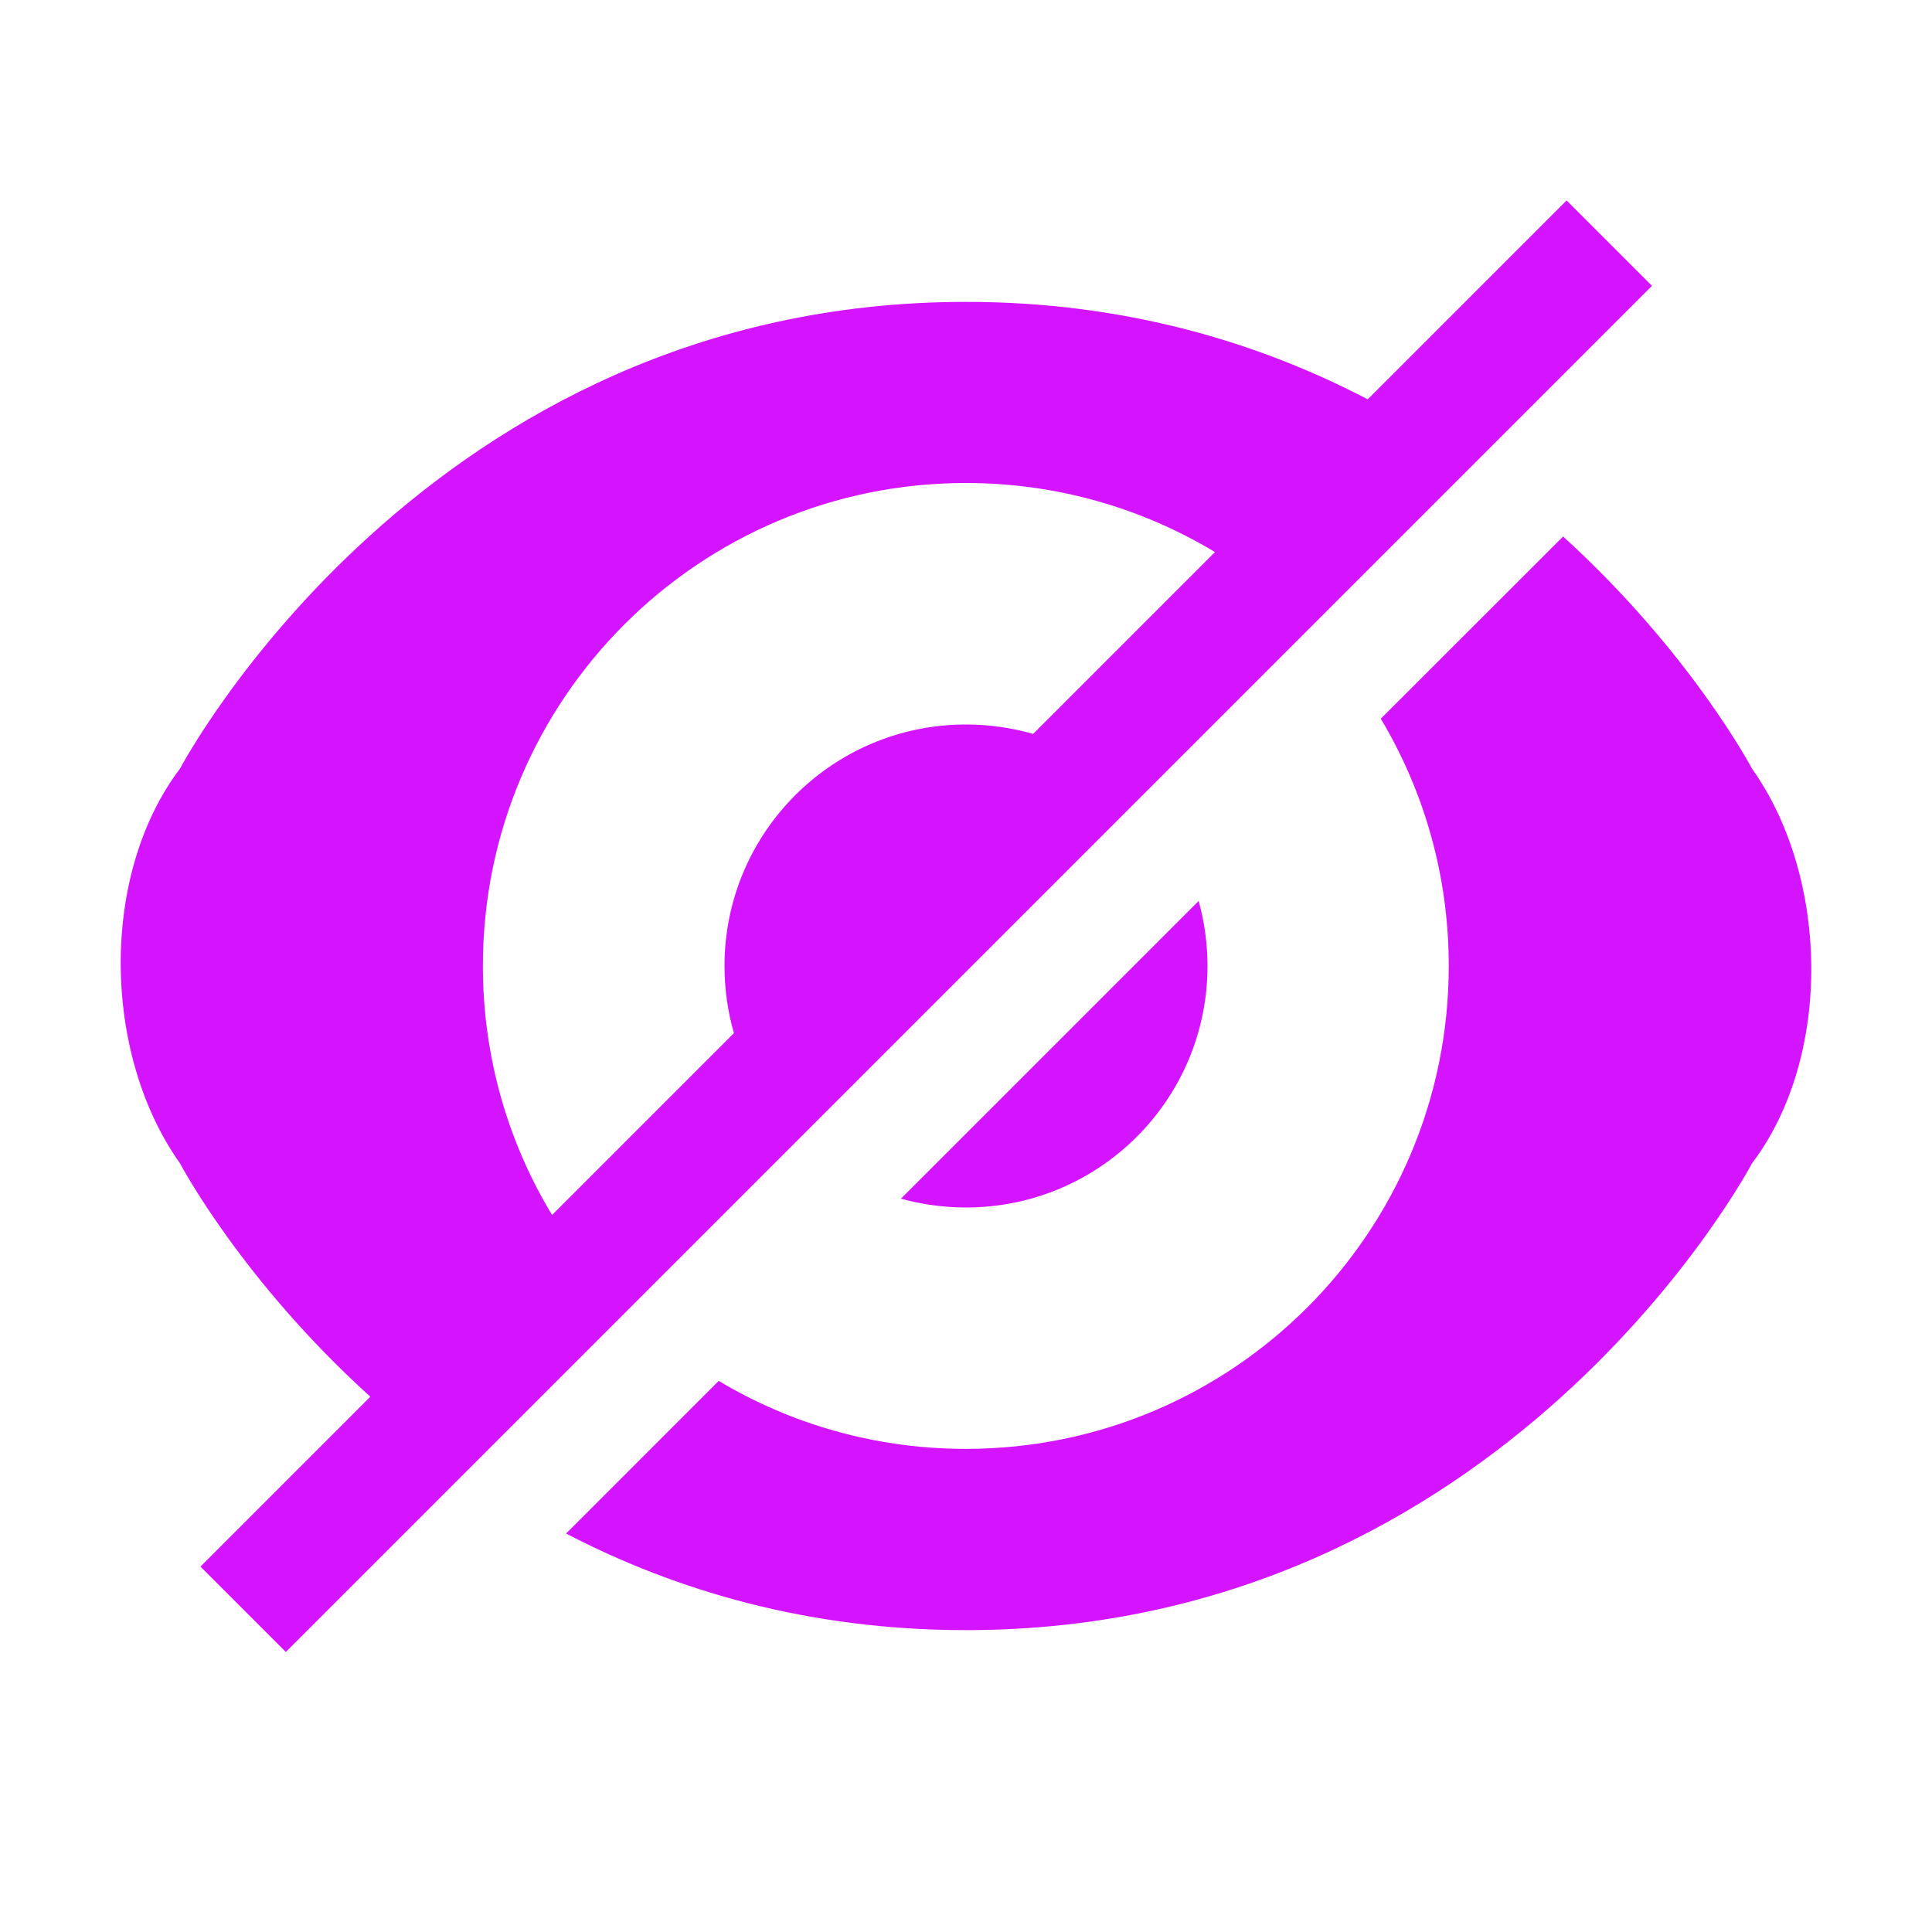
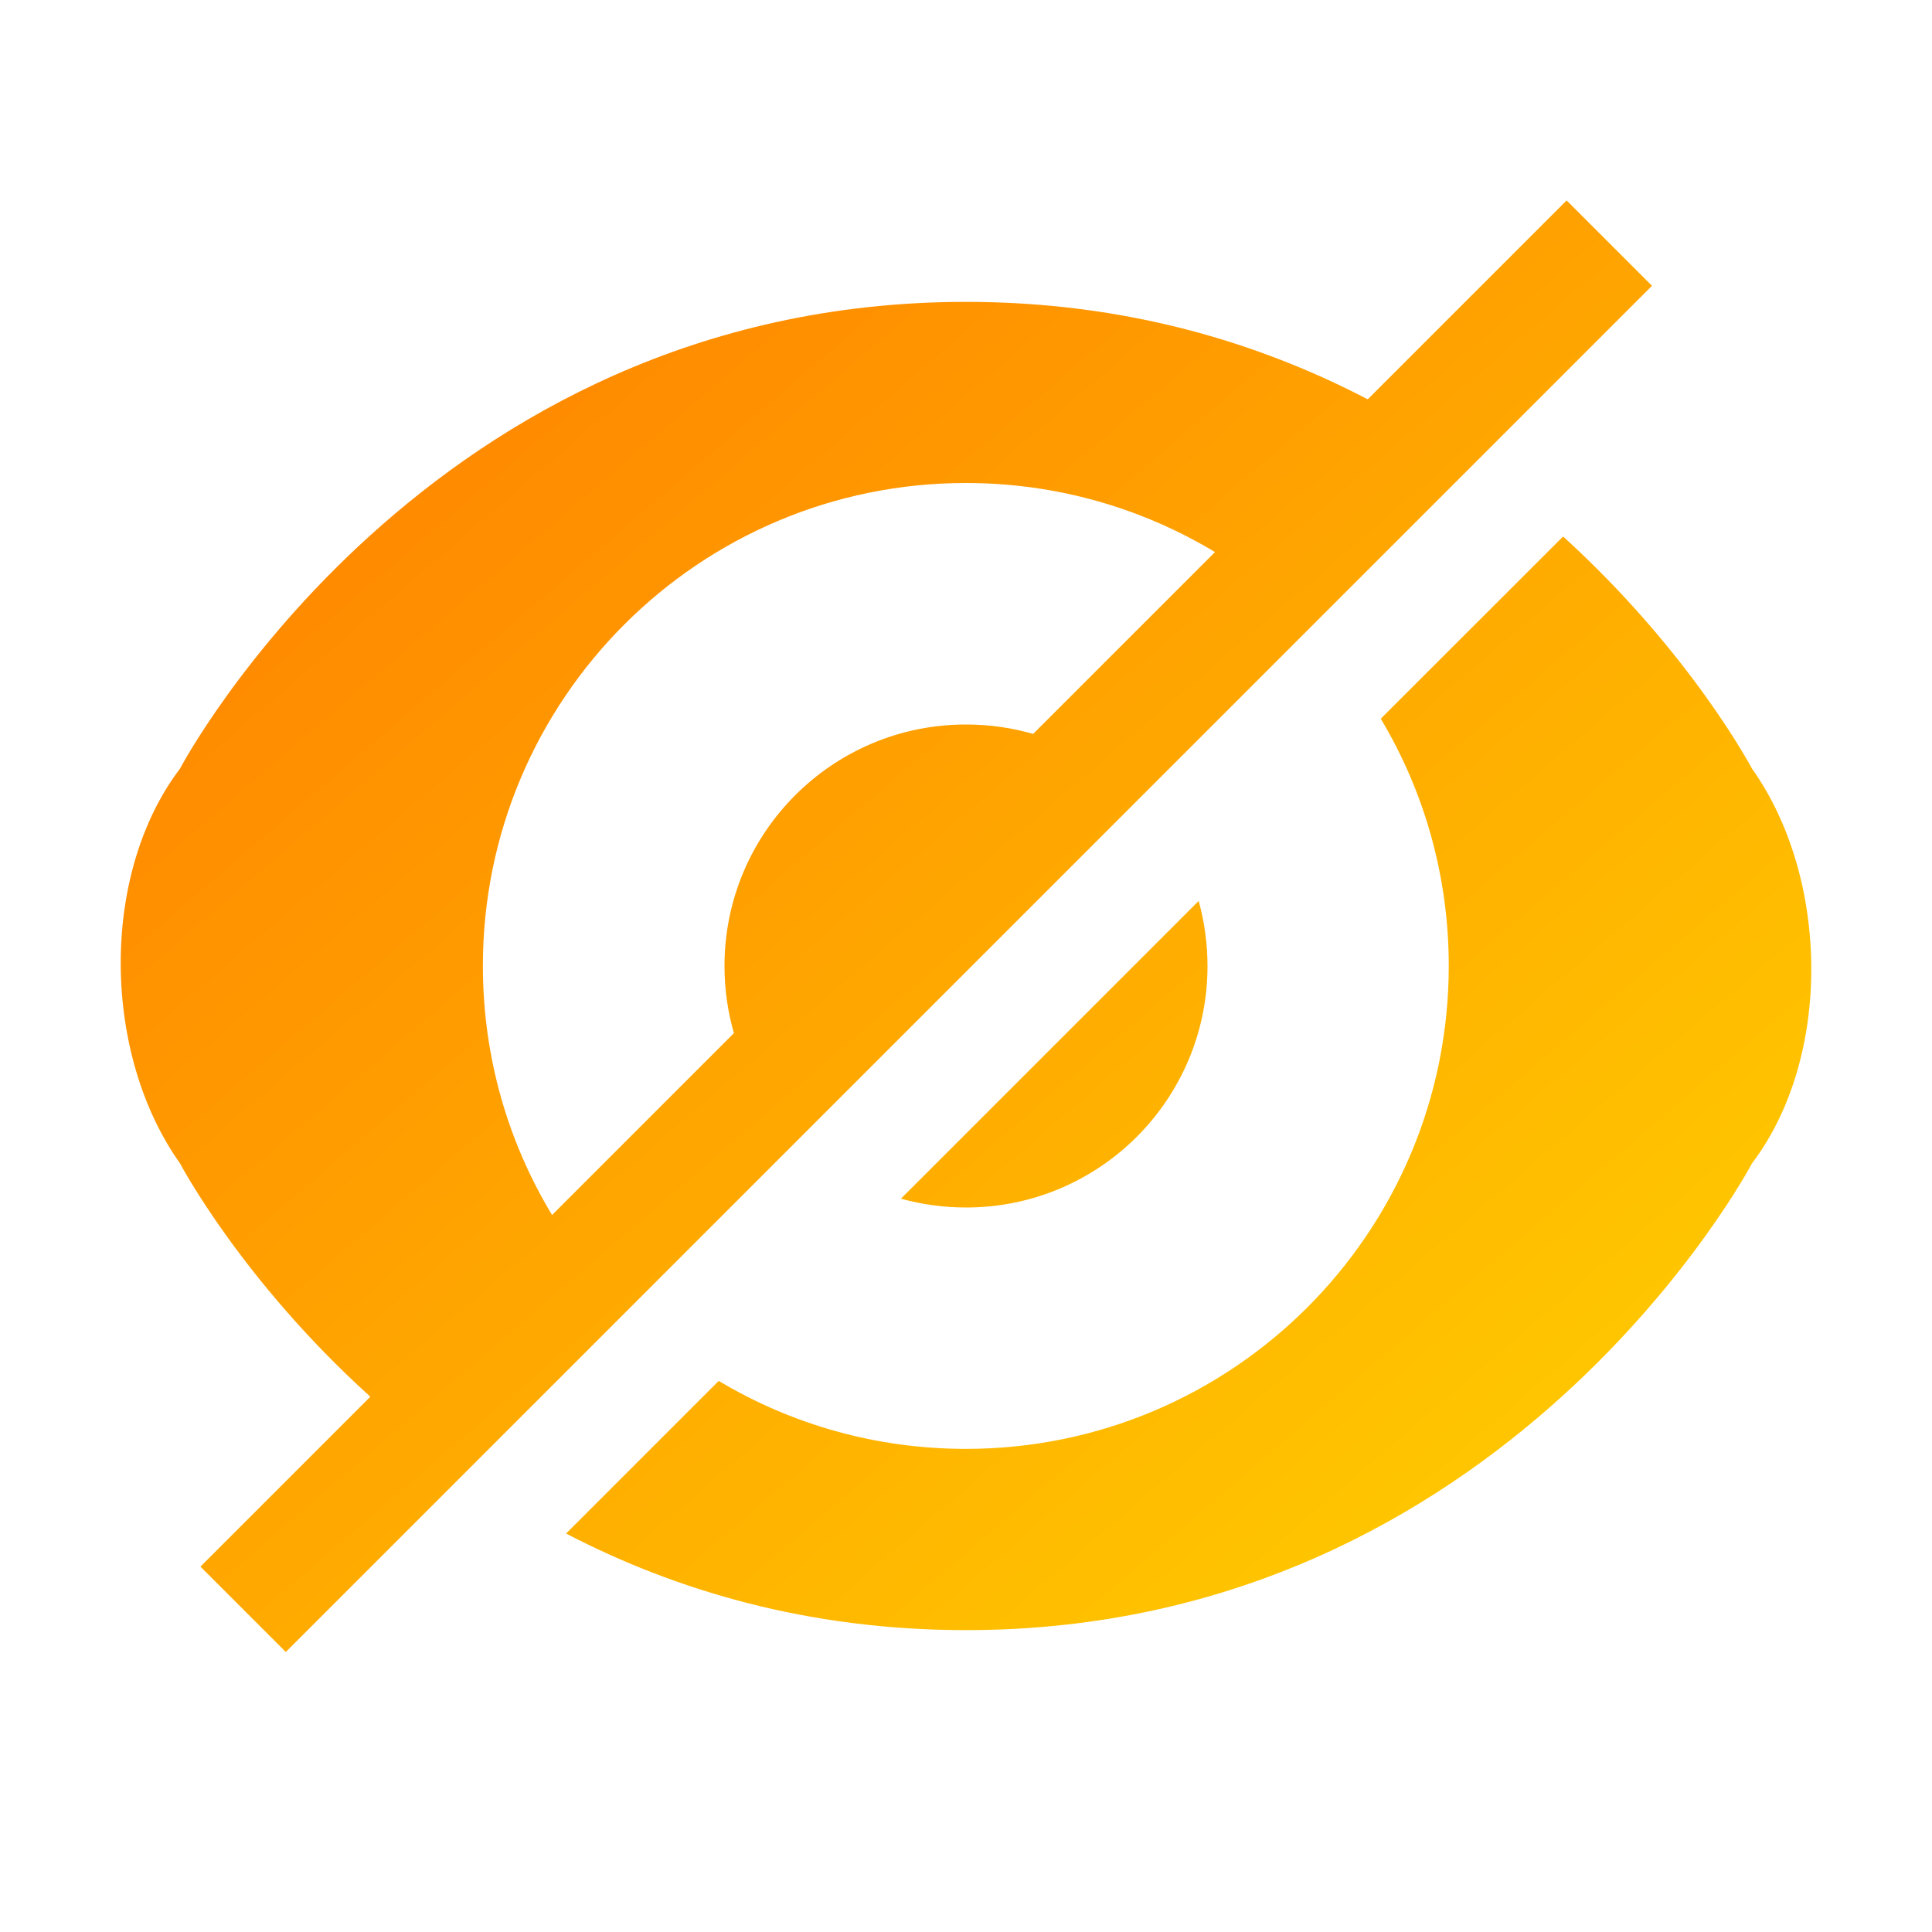
<svg xmlns="http://www.w3.org/2000/svg" width="16px" height="16px" viewBox="0 0 16 16" version="1.1">
  <defs />
  <g id="Page-1" stroke="none" stroke-width="1" fill="none" fill-rule="evenodd">
-     <g id="hide-icon-active" fill="#d414ff">
+     <defs>
+       <linearGradient id="bhutan-gradient" x1="0%" y1="0%" x2="100%" y2="100%">
+         <stop offset="0%" stop-color="#FF7A00" />
+         <stop offset="100%" stop-color="#FFD400" />
+       </linearGradient>
+     </defs>
+     <g id="hide-icon-active" fill="url(#bhutan-gradient)">
      <g transform="translate(1, 1)" id="Combined-Shape">
        <path d="M2.067,10.567 C0.999,9.601 0.491,8.635 0.491,8.635 C-0.151,7.732 -0.177,6.247 0.491,5.365 C0.491,5.365 2.526,1.5 7,1.5 C8.317,1.5 9.422,1.835 10.327,2.307 L11.974,0.66 L12.681,1.367 L1.367,12.681 L0.66,11.974 L2.067,10.567 Z M9.062,3.572 C8.459,3.209 7.753,3 6.999,3 C4.79,3 2.999,4.791 2.999,6.999 C2.999,7.754 3.208,8.46 3.572,9.062 L5.078,7.556 C5.027,7.379 5,7.193 5,7 C5,5.895 5.895,5 7,5 C7.193,5 7.379,5.027 7.556,5.078 L9.062,3.572 Z M3.688,11.7 L4.952,10.436 C5.551,10.794 6.251,10.999 6.999,10.999 C9.208,10.999 10.998,9.208 10.998,6.999 C10.998,6.251 10.793,5.551 10.435,4.952 L11.945,3.443 C13.004,4.406 13.509,5.365 13.509,5.365 C14.151,6.268 14.177,7.753 13.509,8.635 C13.509,8.635 11.474,12.5 7,12.5 C5.69,12.5 4.589,12.169 3.688,11.7 Z M6.461,8.927 L8.927,6.461 C8.974,6.633 9,6.813 9,7 C9,8.105 8.105,9 7,9 C6.813,9 6.633,8.974 6.461,8.927 Z" />
      </g>
    </g>
  </g>
</svg>
